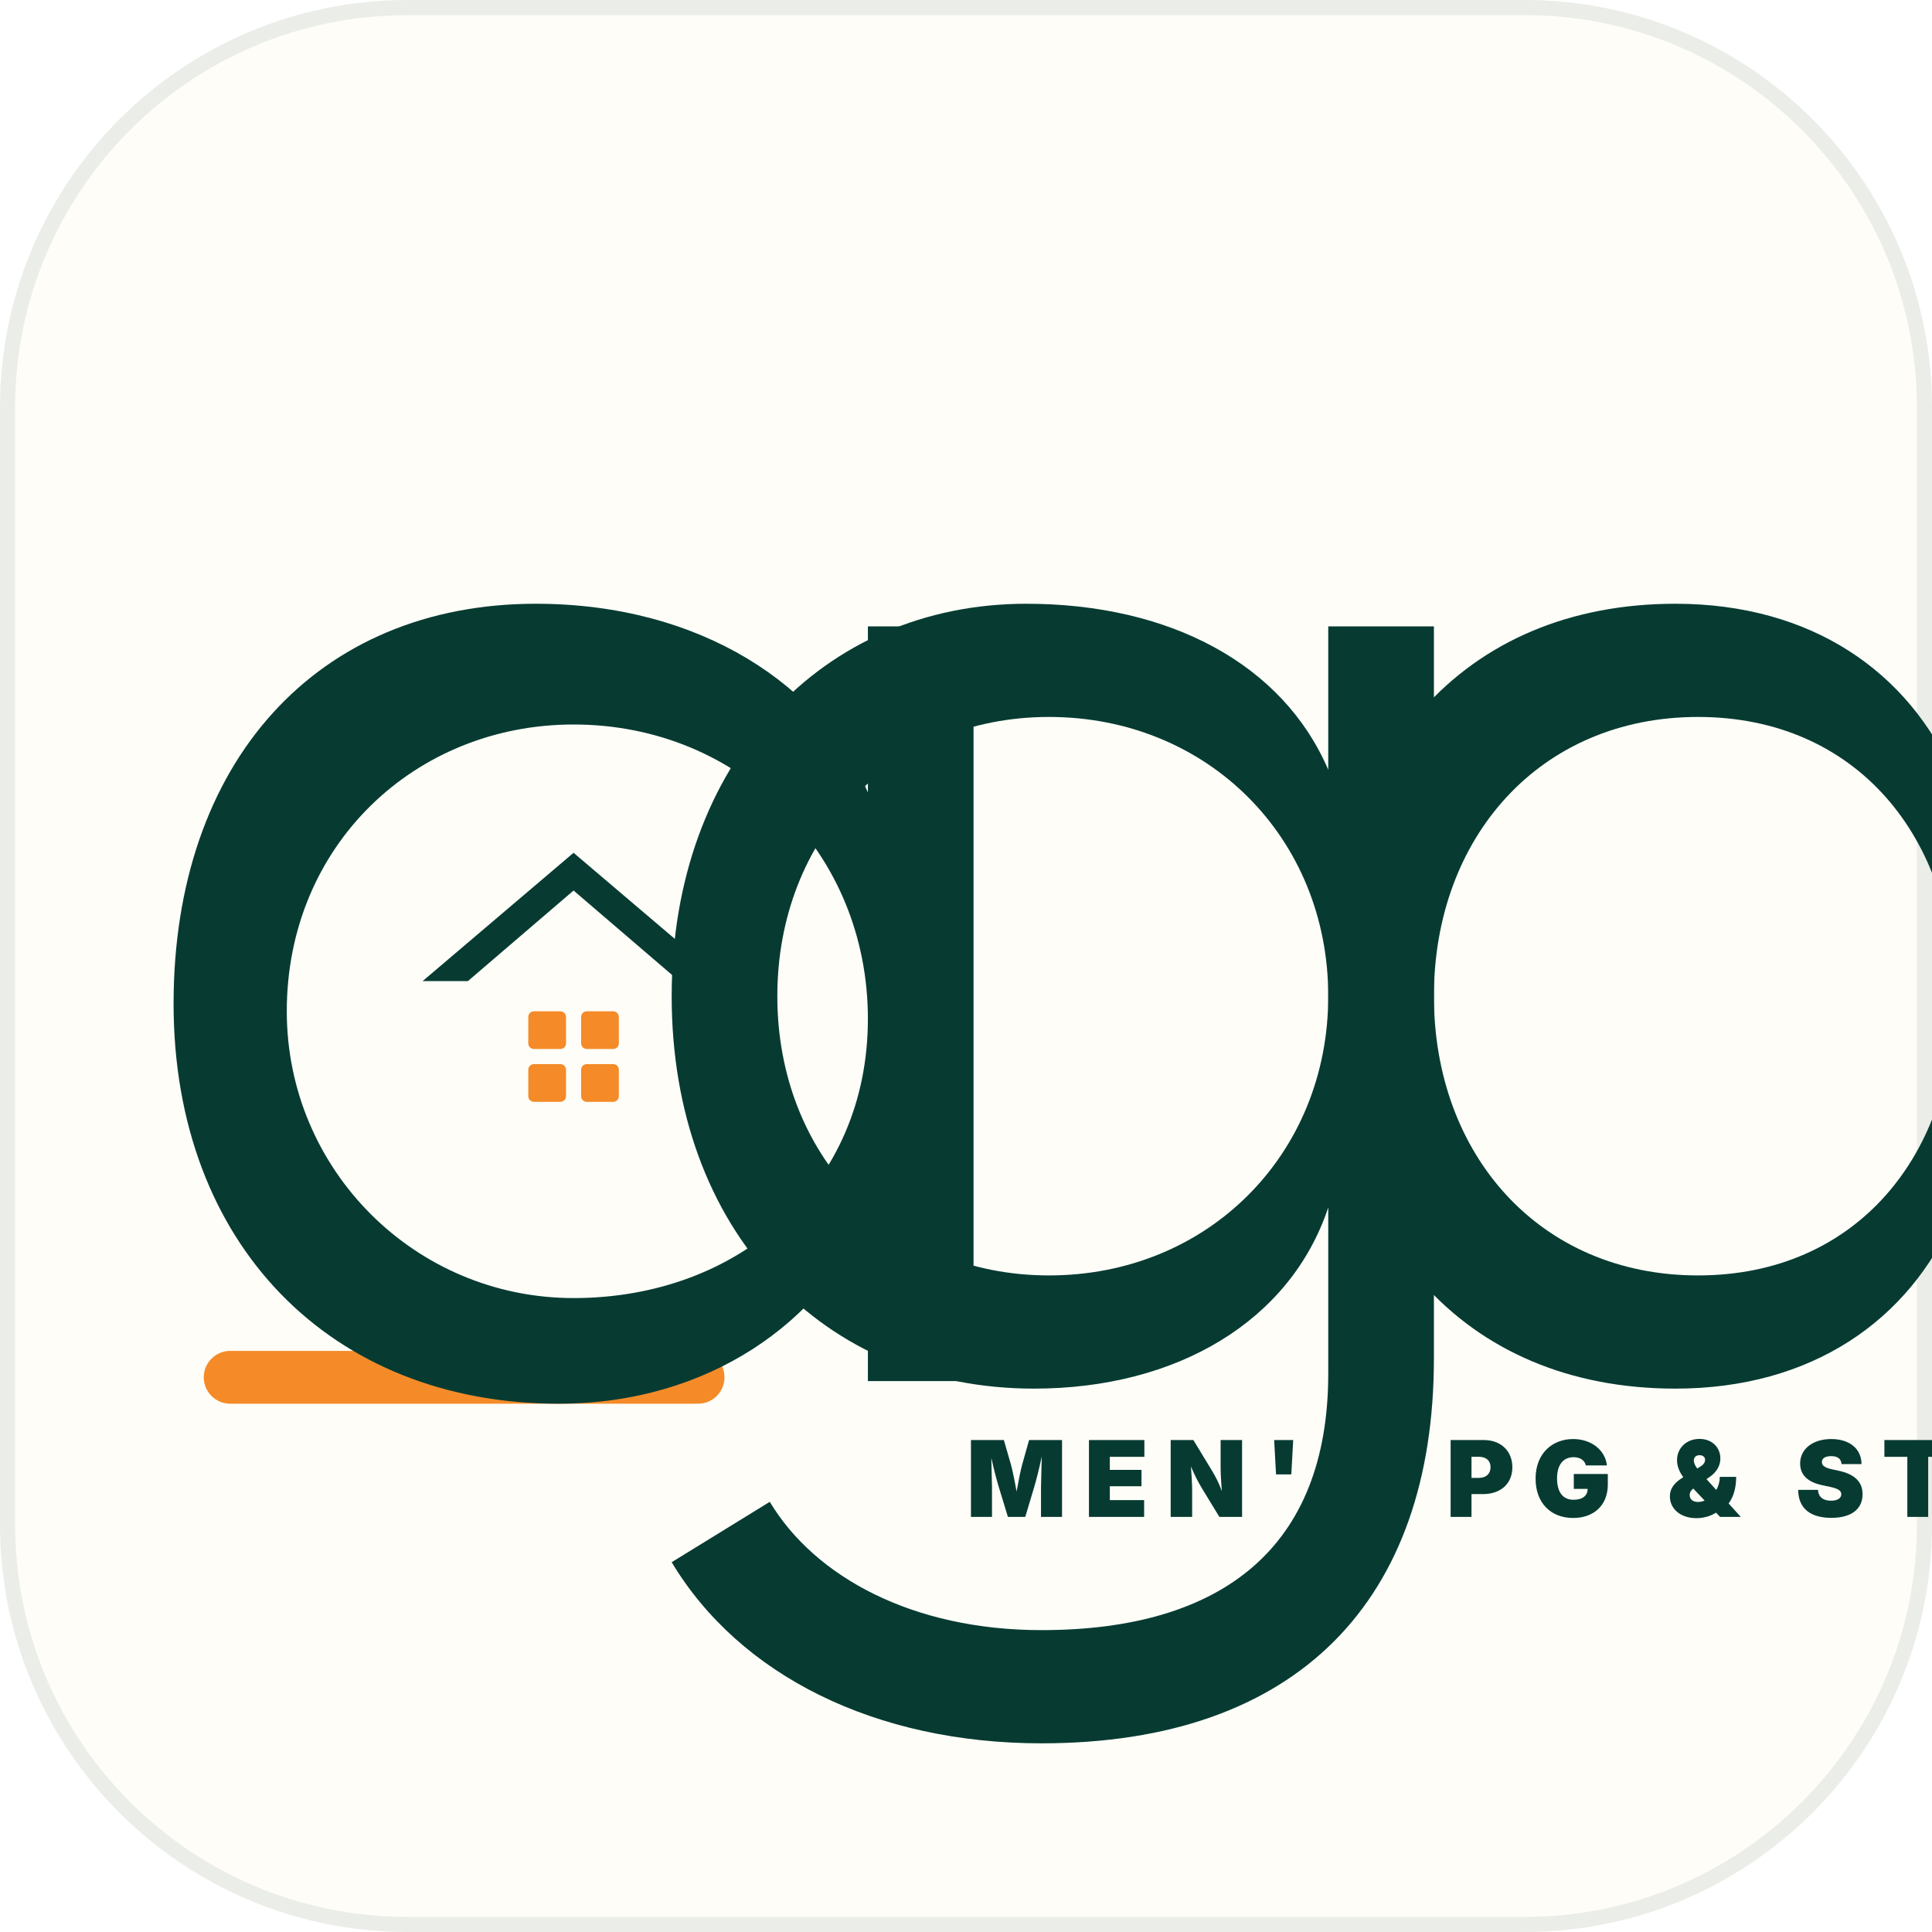
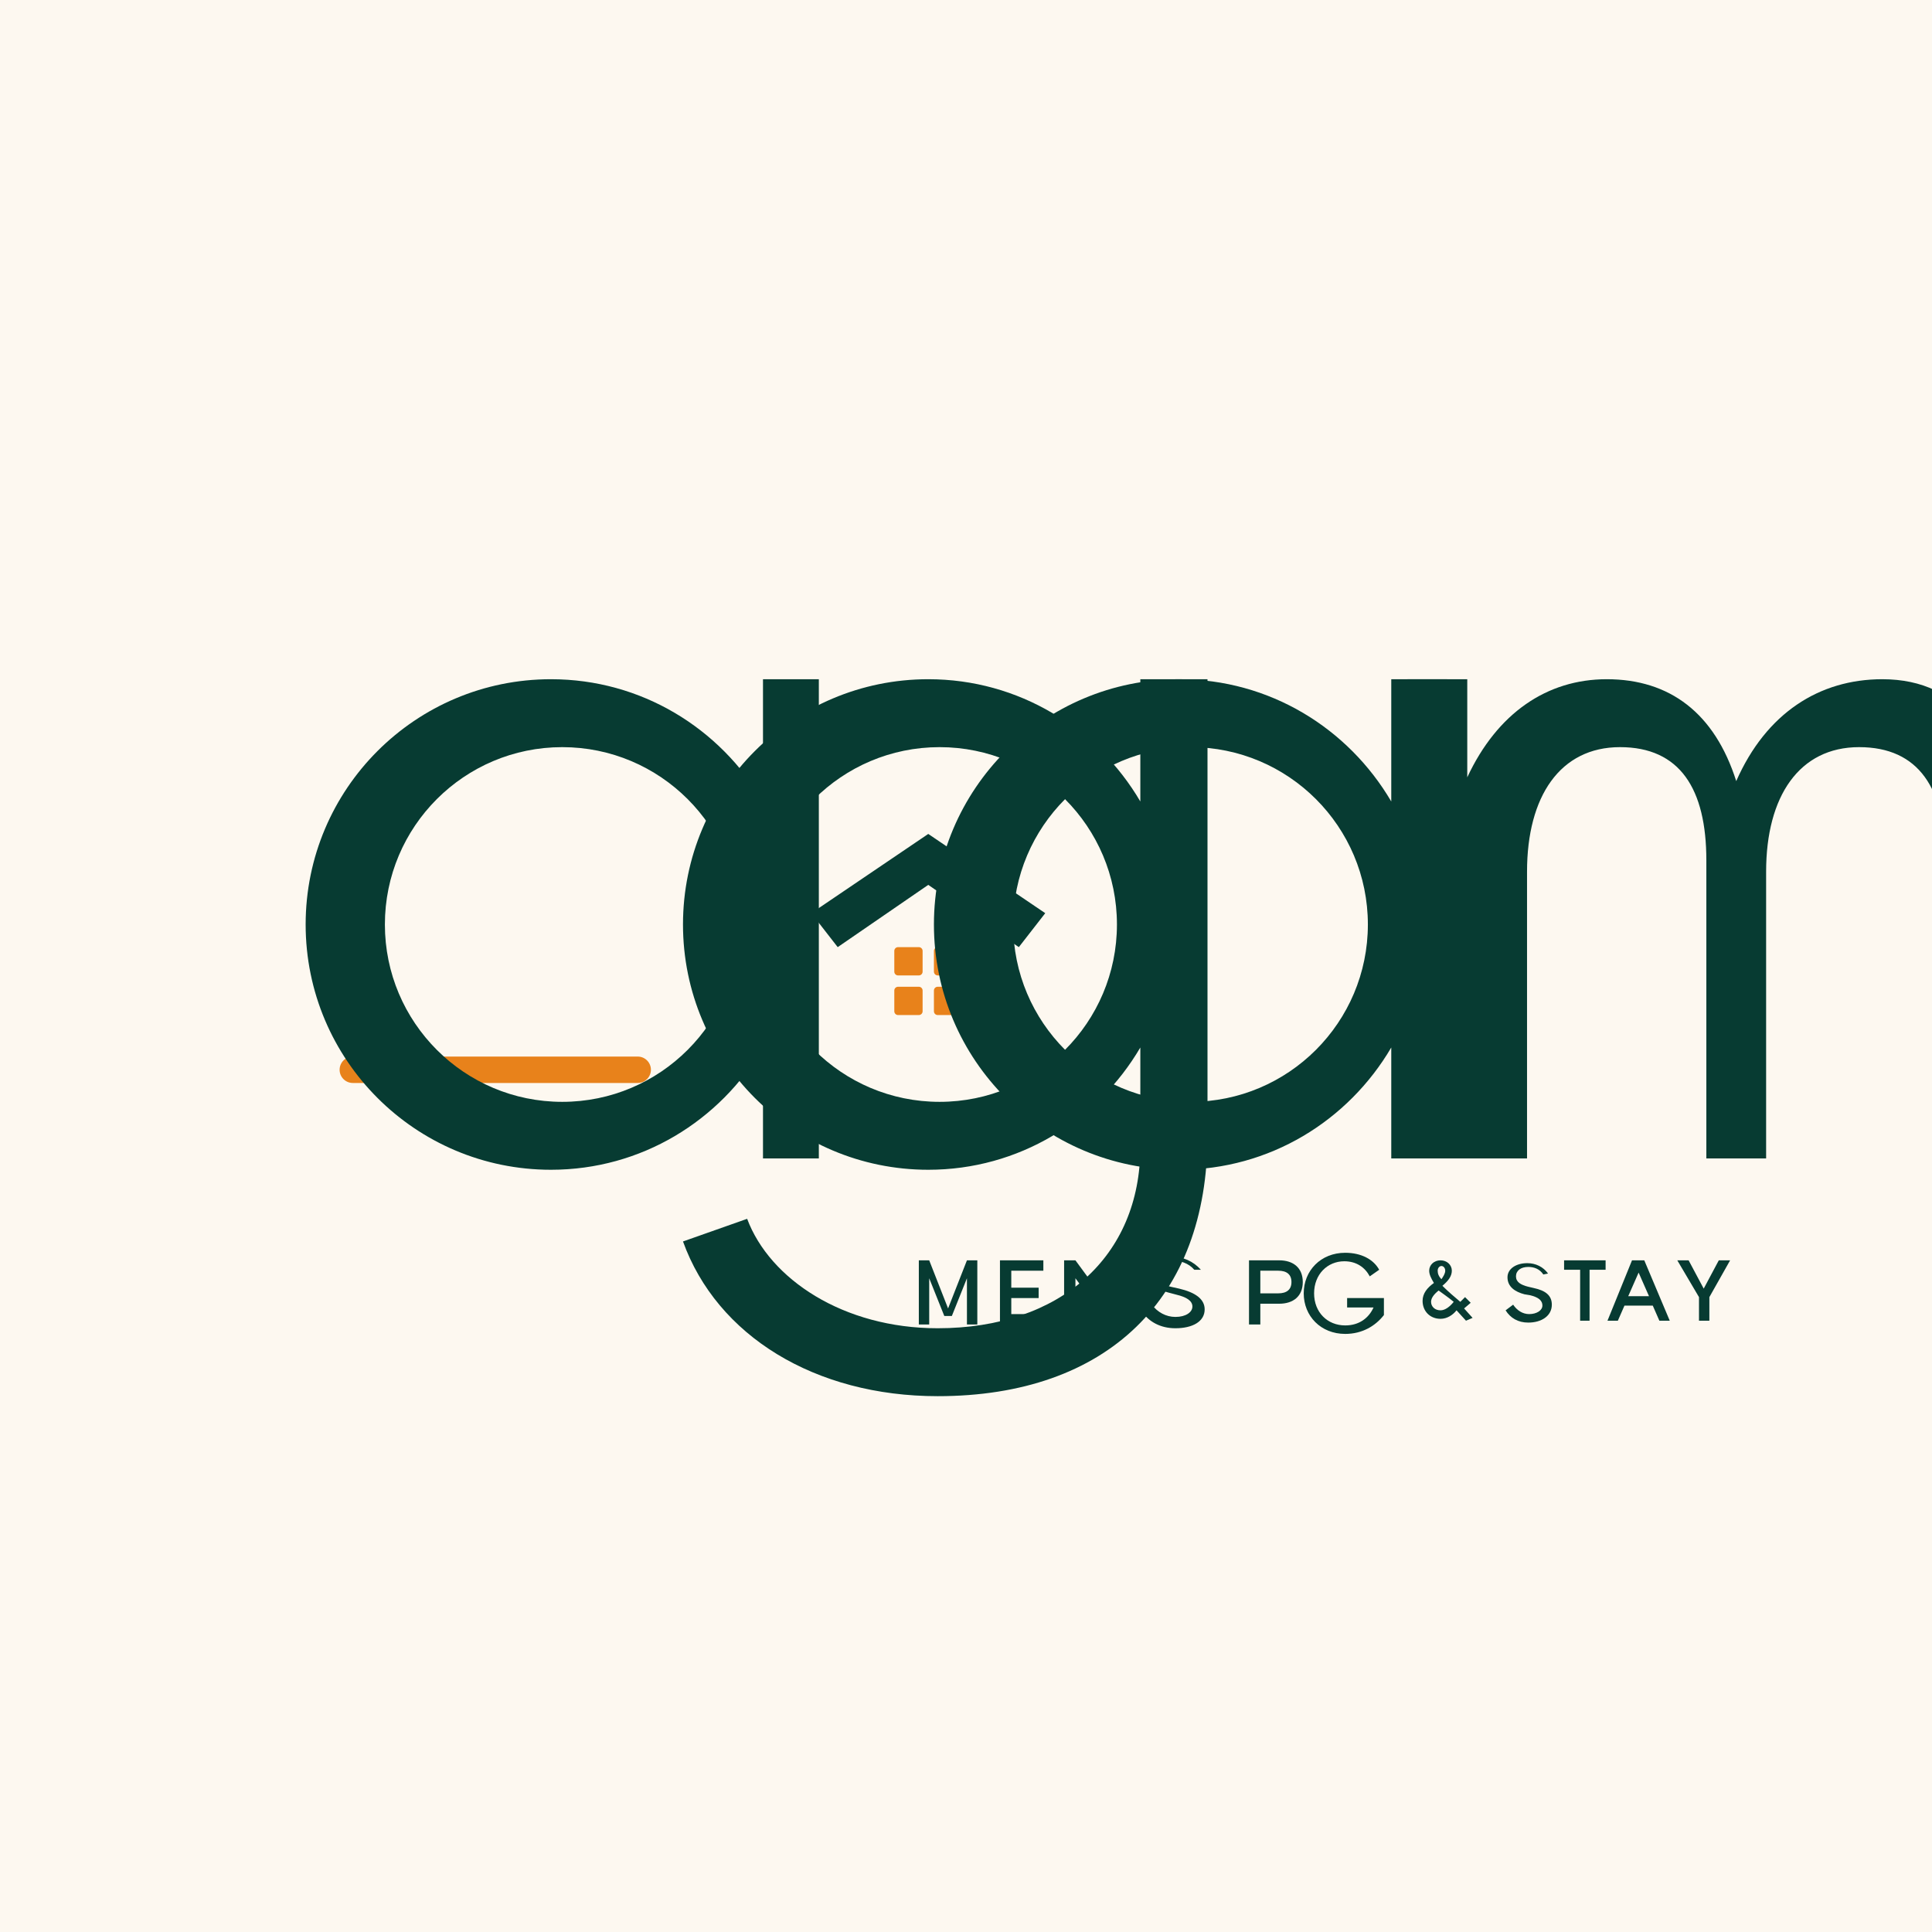
- <svg xmlns="http://www.w3.org/2000/svg" viewBox="0 0 512 512" width="512" height="512">
-   <rect width="512" height="512" rx="108" fill="#FFFDF8" />
-   <rect x="2" y="2" width="508" height="508" rx="106" fill="none" stroke="#06352c" stroke-opacity="0.08" stroke-width="4" />
-   <g transform="translate(36, 110)">
-     <rect x="18" y="248" width="138" height="14" rx="7" fill="#F48B28" />
-     <path d="M106 50 C 48 50, 10 92, 10 156 C 10 220, 52 262, 112 262 C 152 262, 182 240, 194 212 L 194 256 L 222 256 L 222 56 L 194 56 L 194 100 C 182 72, 150 50, 106 50 Z M 116 82 C 160 82, 194 116, 194 160 C 194 204, 160 234, 116 234 C 74 234, 40 200, 40 158 C 40 114, 74 82, 116 82 Z" fill="#073B32" />
-     <path d="M 116 116 L 76 150 L 88 150 L 116 126 L 144 150 L 156 150 Z" fill="#073B32" />
-     <rect x="104" y="158" width="10" height="10" rx="1.5" fill="#F48B28" />
-     <rect x="118" y="158" width="10" height="10" rx="1.5" fill="#F48B28" />
-     <rect x="104" y="172" width="10" height="10" rx="1.5" fill="#F48B28" />
-     <rect x="118" y="172" width="10" height="10" rx="1.5" fill="#F48B28" />
-     <path d="M 334 56 L 306 56 L 306 94 C 294 66, 264 50, 226 50 C 172 50, 132 92, 132 154 C 132 216, 172 258, 228 258 C 266 258, 296 240, 306 210 L 306 254 C 306 300, 278 322, 230 322 C 196 322, 170 308, 158 288 L 132 304 C 150 334, 186 352, 230 352 C 298 352, 334 314, 334 250 L 334 56 Z M 232 80 C 274 80, 306 112, 306 154 C 306 196, 274 228, 232 228 C 190 228, 160 196, 160 154 C 160 112, 190 80, 232 80 Z" fill="#073B32" transform="translate(10, 0)" />
-     <path d="M 390 50 C 334 50, 298 90, 298 154 C 298 218, 334 258, 390 258 C 426 258, 452 240, 464 212 L 464 256 L 492 256 L 492 56 L 464 56 L 464 96 C 452 68, 426 50, 390 50 Z M 396 80 C 438 80, 464 112, 464 154 C 464 196, 438 228, 396 228 C 354 228, 326 196, 326 154 C 326 112, 354 80, 396 80 Z" fill="#073B32" transform="translate(18, 0)" />
-     <path d="M 540 56 L 512 56 L 512 256 L 540 256 L 540 134 C 540 98, 560 80, 588 80 C 614 80, 630 96, 630 130 L 630 256 L 658 256 L 658 134 C 658 98, 678 80, 706 80 C 732 80, 748 96, 748 130 L 748 256 L 776 256 L 776 122 C 776 74, 748 50, 706 50 C 674 50, 648 66, 636 94 C 624 66, 598 50, 566 50 C 548 50, 530 58, 518 72 L 518 56 Z" fill="#073B32" transform="matrix(0.58 0 0 1 200 0)" />
-     <text x="220" y="292" font-family="'Plus Jakarta Sans', 'Inter', -apple-system, sans-serif" font-size="28" font-weight="900" letter-spacing="4.5" fill="#073B32">MEN'S PG &amp; STAY</text>
+ <svg xmlns="http://www.w3.org/2000/svg" viewBox="0 0 1024 1024" width="1024" height="1024">
+   <rect width="1024" height="1024" fill="#FDF8F0" />
+   <g transform="translate(162, 360)">
+     <g transform="translate(0, 0)">
+       <rect x="18" y="200" width="165" height="14" rx="7" fill="#E8821B" />
+       <path d="M 130,0             C 58.2,0 0,58.2 0,130             C 0,201.8 58.2,260 130,260             C 178,260 219.6,234 242.4,195.2             L 242.4,254             L 272,254             L 272,0             L 242.4,0             L 242.4,64.8             C 219.6,26 178,0 130,0 Z             M 136,36             C 187.9,36 230,78.1 230,130             C 230,181.9 187.9,224 136,224             C 84.1,224 42,181.9 42,130             C 42,78.1 84.1,36 136,36 Z" fill="#073B32" />
+     </g>
+     <g transform="translate(170, 0)">
+       <path d="M 160,82             L 98,124             L 112,142             L 160,109             L 208,142             L 222,124 Z" fill="#073B32" />
+       <g transform="translate(142, 142)">
+         <rect x="0" y="0" width="15" height="15" rx="2" fill="#E8821B" />
+         <rect x="21" y="0" width="15" height="15" rx="2" fill="#E8821B" />
+         <rect x="0" y="21" width="15" height="15" rx="2" fill="#E8821B" />
+         <rect x="21" y="21" width="15" height="15" rx="2" fill="#E8821B" />
+       </g>
+       <path d="M 160,0             C 88.2,0 30,58.2 30,130             C 30,201.8 88.2,260 160,260             C 208,260 249.6,234 272.4,195.2             L 272.4,248             C 272.4,306 230,344 165,344             C 115,344 76,318 64,286             L 30,298             C 48,348 100,380 165,380             C 255,380 308,328 308,242             L 308,0             L 272.4,0             L 272.4,64.8             C 249.6,26 208,0 160,0 Z             M 166,36             C 217.9,36 260,78.1 260,130             C 260,181.9 217.9,224 166,224             C 114.1,224 72,181.9 72,130             C 72,78.1 114.1,36 166,36 Z" fill="#073B32" />
+     </g>
+     <g transform="translate(333, 0)">
+       <path d="M 130,0             C 58.2,0 0,58.2 0,130             C 0,201.8 58.2,260 130,260             C 178,260 219.6,234 242.4,195.2             L 242.4,254             L 272,254             L 272,0             L 242.4,0             L 242.4,64.8             C 219.6,26 178,0 130,0 Z             M 136,36             C 187.9,36 230,78.1 230,130             C 230,181.9 187.9,224 136,224             C 84.1,224 42,181.9 42,130             C 42,78.1 84.1,36 136,36 Z" fill="#073B32" />
+     </g>
+     <g transform="translate(584, 0)">
+       <path d="M 0,0             L 36,0             L 36,52             C 54,18 84,0 120,0             C 158,0 185,18 198,54             C 216,18 248,0 286,0             C 334,0 360,32 360,88             L 360,254             L 324,254             L 324,96             C 324,58 308,36 272,36             C 236,36 216,62 216,102             L 216,254             L 180,254             L 180,96             C 180,58 164,36 128,36             C 92,36 72,62 72,102             L 72,254             L 36,254             L 0,254 Z" fill="#073B32" transform="scale(0.88 1)" />
+     </g>
+     <g transform="translate(325, 308)" fill="#073B32">
+       <path d="M 0,0 L 5.5,0 L 15.5,25.5 L 25.5,0 L 31,0 L 31,34 L 25.5,34 L 25.5,9.5 L 17.5,29.5 L 13.5,29.5 L 5.5,9.5 L 5.5,34 L 0,34 Z" />
+       <path d="M 43,0 L 66,0 L 66,5.5 L 49,5.5 L 49,14.5 L 63.5,14.5 L 63.5,20 L 49,20 L 49,28.5 L 66.5,28.5 L 66.5,34 L 43,34 Z" />
+       <path d="M 77,0 L 83,0 L 101,24.5 L 101,0 L 106.5,0 L 106.5,34 L 101,34 L 83,9.5 L 83,34 L 77,34 Z" />
+       <path d="M 112,0 L 117,0 L 115,10 L 110,10 Z" />
+       <path d="M 136,7 C 133,3.5 128.5,2 123.5,2 C 117.5,2 114,5 114,8.5 C 114,12.5 117.5,14.5 123.5,16 L 128,17 C 136.5,19 141.5,22.5 141.5,28 C 141.5,34.5 135,38 126,38 C 118,38 112,34.5 108.5,29.5 L 113.5,25.5 C 116.5,29.5 121,32 126,32 C 131.5,32 135,29.5 135,26.5 C 135,23.5 132,21.5 126.5,20.2 L 122,19 C 115,17.2 110,14 110,8.5 C 110,3.5 116,0 123.5,0 C 130,0 135.5,2.5 139.5,7 Z" transform="translate(10, -2)" />
+       <g transform="translate(175, 0)">
+         <path d="M 0,0 L 16,0 C 23.5,0 28.5,4 28.5,11.5 C 28.5,19 23.5,23 16,23 L 6,23 L 6,34 L 0,34 Z M 6,5.5 L 6,17.5 L 15.5,17.5 C 20,17.5 22.5,15.5 22.5,11.5 C 22.5,7.5 20,5.5 15.5,5.5 Z" />
+         <path d="M 64,10 L 59,13.5 C 56.5,8.8 52,5.5 45.5,5.5 C 36.5,5.5 29.5,12.5 29.5,22.5 C 29.5,32.5 36.5,39.5 46,39.5 C 53.5,39.5 58.5,35.5 61,30 L 47,30 L 47,25 L 66.5,25 L 66.5,34 C 62,39.8 55,44 46,44 C 33,44 24,34.5 24,22.5 C 24,10.5 33,1 46,1 C 54.5,1 61,4.5 64,10 Z" transform="translate(5, -5)" />
+       </g>
+       <g transform="translate(262, 0)">
+         <path d="M 23,26.5 C 21,29 18,31 14.5,31 C 9,31 5,27 5,21.5 C 5,17.5 7.5,14.5 11,12 C 9.5,9.5 8.5,7.5 8.5,5.5 C 8.5,2.5 11,0 14.5,0 C 18,0 20.5,2.5 20.5,5.5 C 20.5,8.5 18.5,11 15.5,13.5 C 18.5,16.5 22,19.5 25,22 L 27.5,19.5 L 30.5,22.5 L 27,25.5 L 31.5,30.5 L 28,32 L 23,26.5 Z M 13.5,16 C 11,18 9.5,20 9.5,22 C 9.5,24.5 11.5,26.5 14.5,26.5 C 17,26.5 19.5,24.5 21.5,22 C 18.5,19.5 15.5,17.5 13.5,16 Z M 13,5.5 C 13,7 13.5,8.5 15,10 C 16,8.5 17,7 17,5.5 C 17,4 16,3 15,3 C 14,3 13,4 13,5.5 Z" />
+       </g>
+       <g transform="translate(310, 0)">
+         <path d="M 21,6 C 19,3 16,2 13,2 C 9,2 6.5,4 6.5,7 C 6.5,10 9,11.5 13,12.5 L 16,13.2 C 22,14.5 25.5,17 25.5,22 C 25.5,28 20,31.5 13,31.5 C 7.5,31.5 3.5,29 1,25 L 5,22 C 7,25 10,27 13.5,27 C 17.5,27 20.5,25 20.5,22.5 C 20.5,19.5 18,18 14,17 L 11,16.5 C 6,15.2 2,12.5 2,7.5 C 2,3 6.5,0 12.5,0 C 17,0 21,2 23.5,5.5 Z" transform="translate(0, 1.5)" />
+         <path d="M 32,0 L 54,0 L 54,5 L 45.5,5 L 45.5,32 L 40.5,32 L 40.5,5 L 32,5 Z" />
+         <path d="M 68,0 L 74.5,0 L 88,32 L 82.5,32 L 79,24 L 64,24 L 60.5,32 L 55,32 Z M 71.5,6.5 L 66,19 L 77,19 Z" />
+         <path d="M 92,0 L 98,0 L 106,15 L 114,0 L 120,0 L 109,19.5 L 109,32 L 103.5,32 L 103.5,19.5 Z" />
+       </g>
+     </g>
  </g>
</svg>
